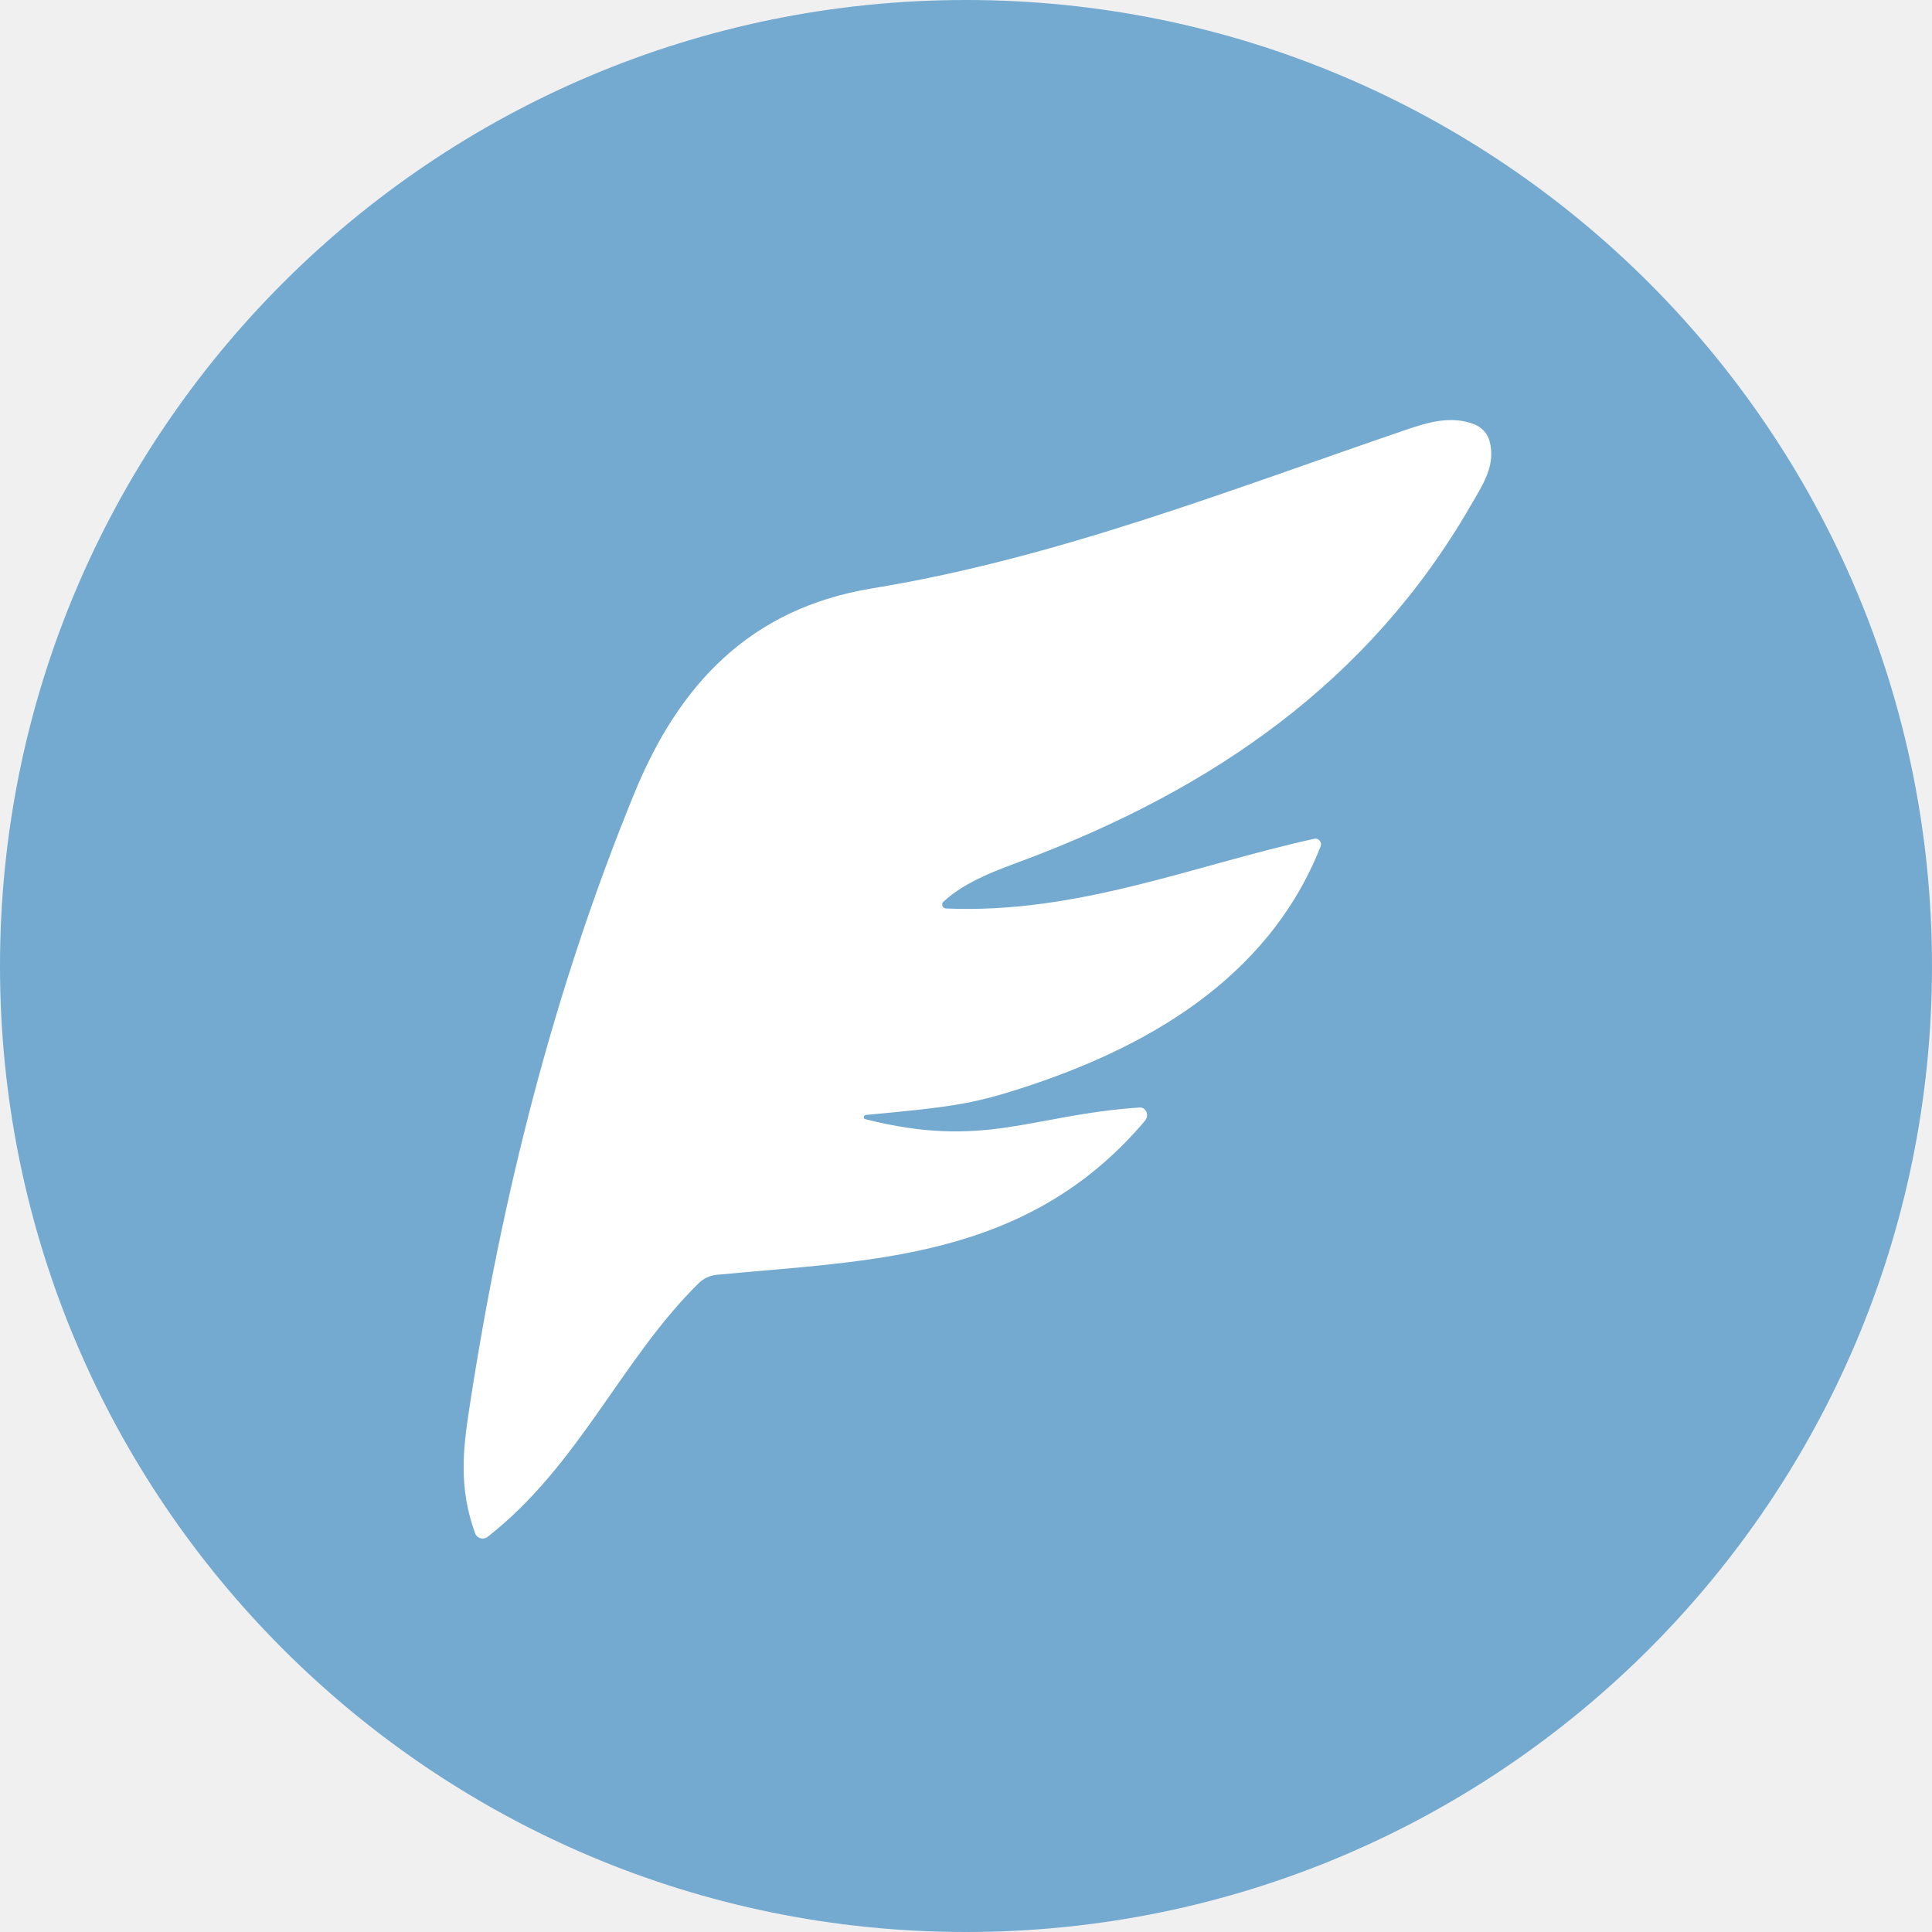
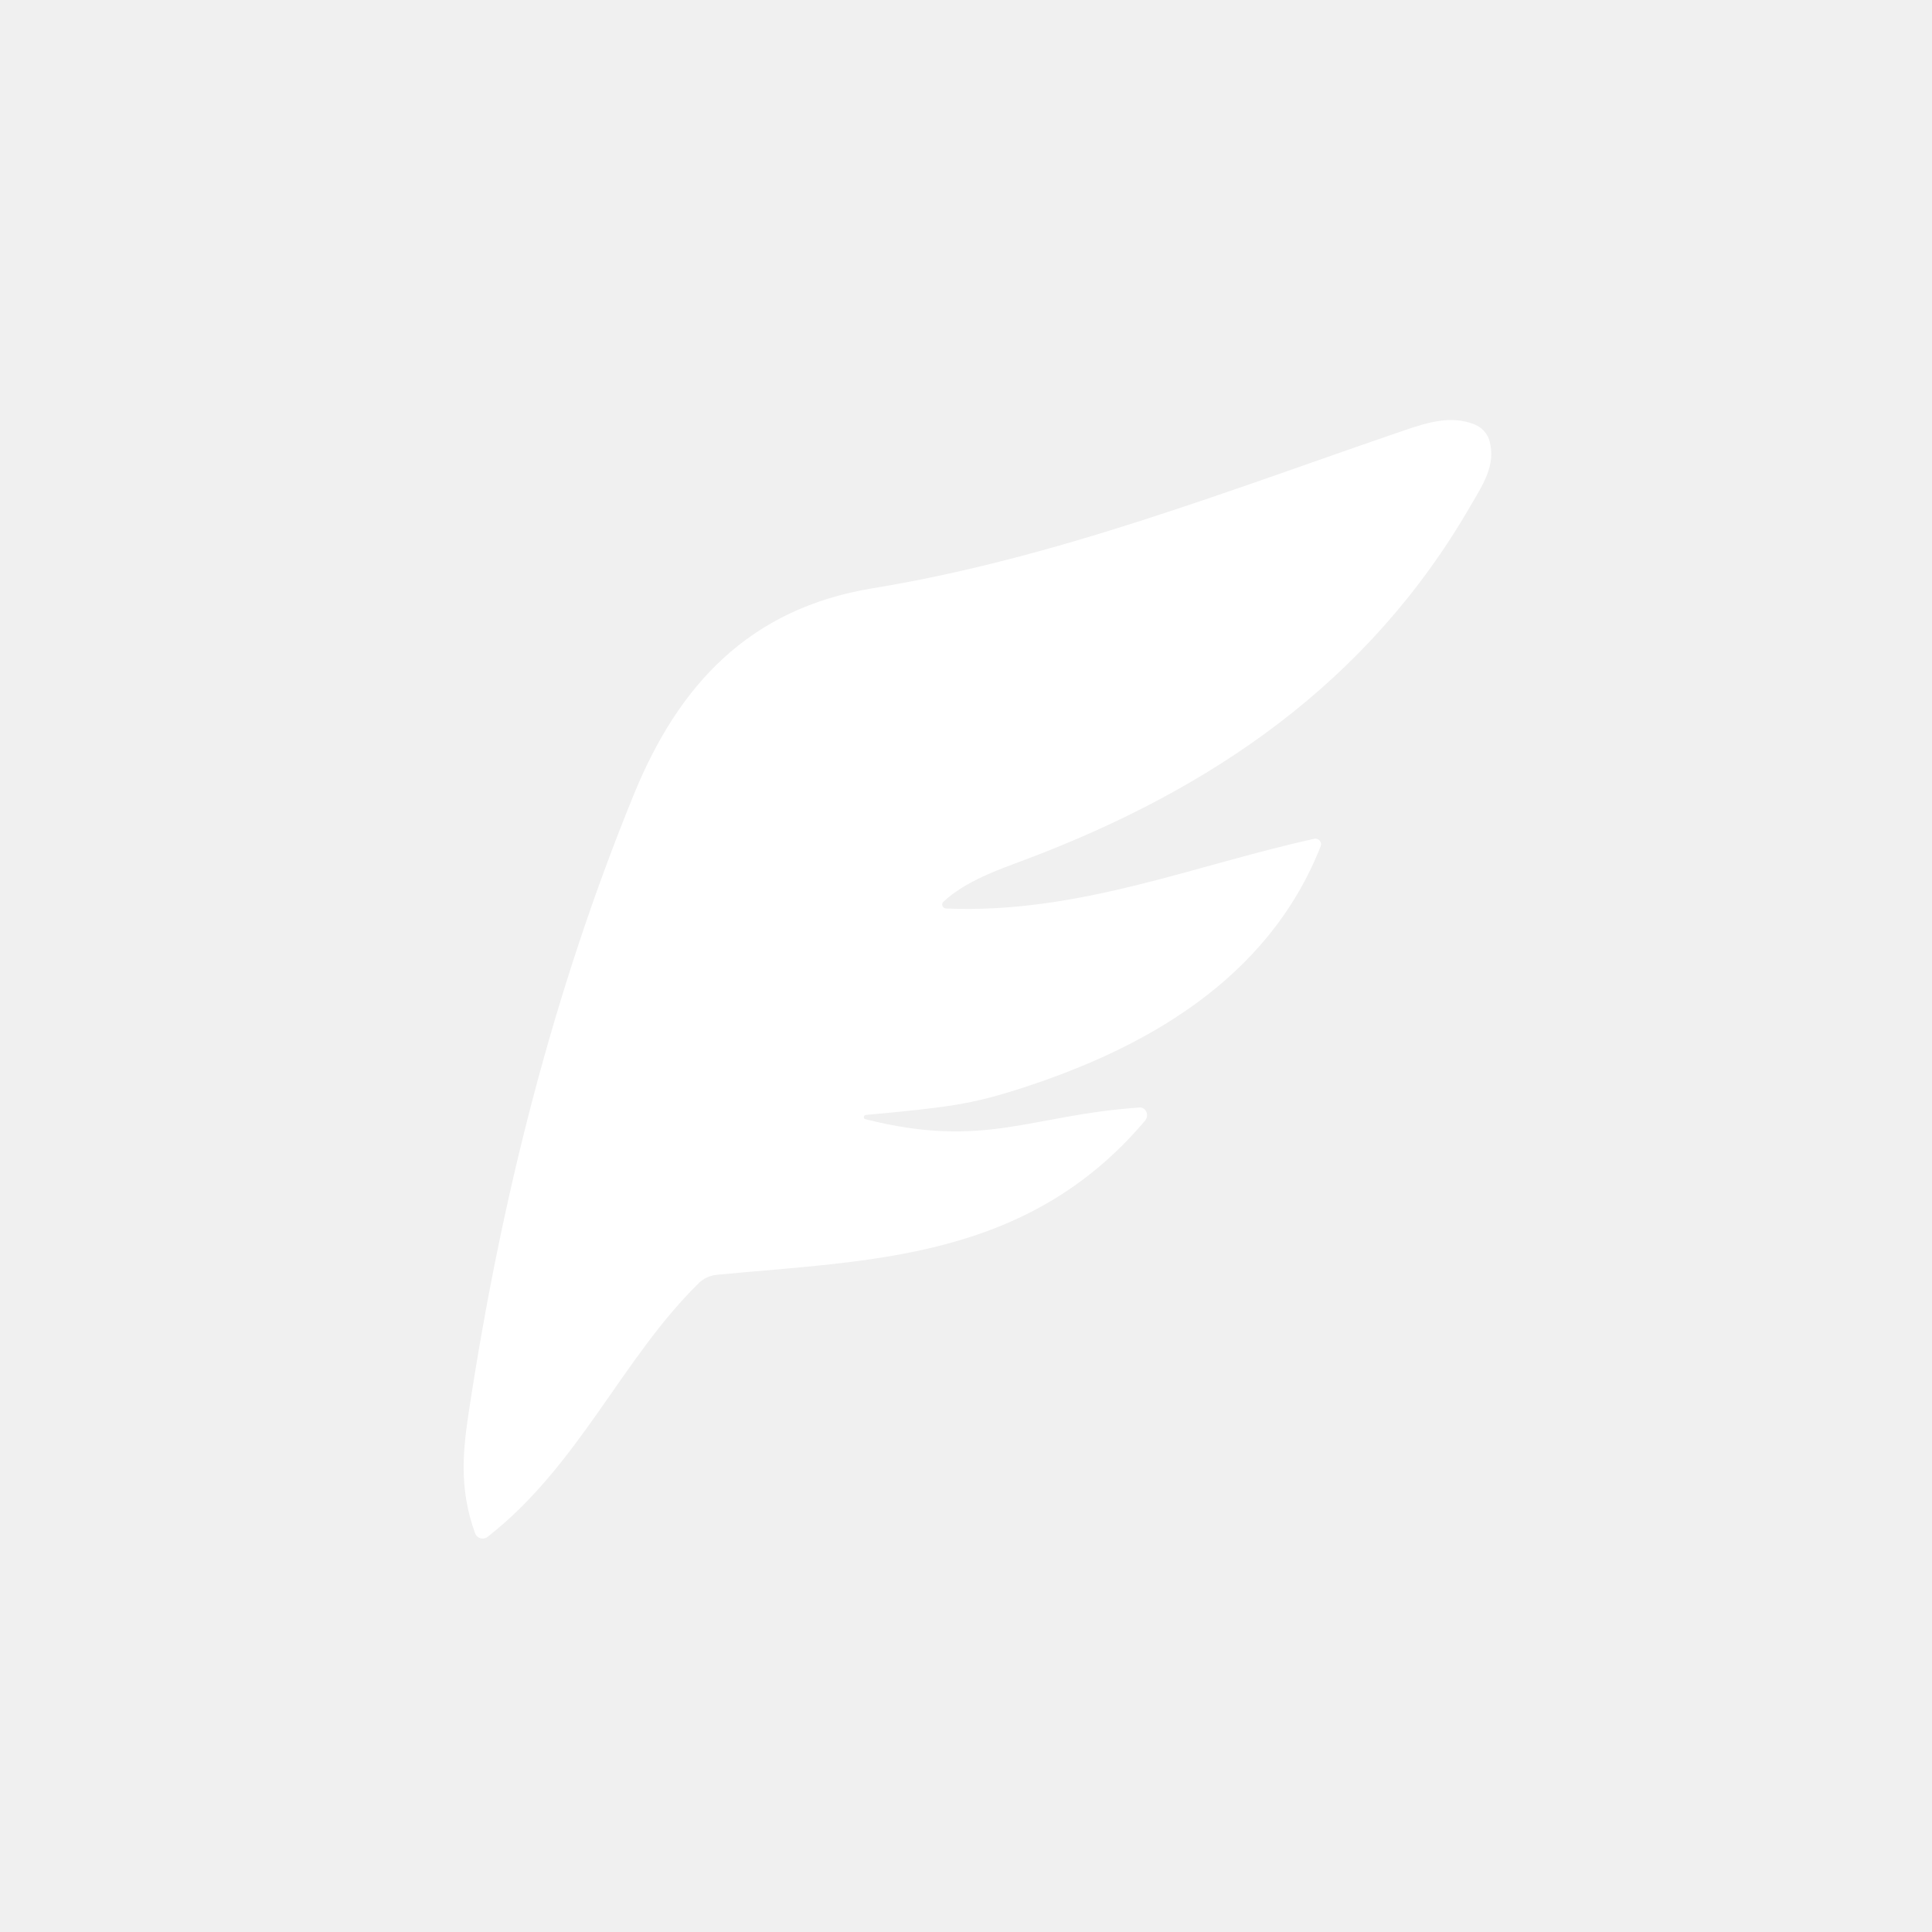
<svg xmlns="http://www.w3.org/2000/svg" id="Layer_1" data-name="Layer 1" viewBox="0 0 256 256">
  <defs>
    <style>
      .cls-1 {
        fill: #fff;
      }

      .cls-2 {
        fill: #74aad0;
      }
    </style>
  </defs>
-   <circle class="cls-2" cx="128" cy="128" r="128" />
  <path class="cls-1" d="M151.78,148.43c-15.72,18.66-36.72,18.54-56.82,20.49-.88,.09-1.72,.46-2.36,1.09-10.27,10.09-15.84,24.13-28,33.64-.55,.43-1.39,.2-1.63-.45-2.25-6.09-1.57-11.4-.81-16.39,4.26-28.02,11.13-55.4,21.88-81.66,5.83-14.23,15.13-24.51,31.59-27.2,24.36-3.98,47.33-13.03,70.58-20.97,2.96-1.01,6.05-1.96,9.13-.76,.97,.38,1.74,1.18,2.02,2.18,.91,3.25-.92,5.89-2.54,8.68-13.5,23.36-34.25,37.51-58.92,46.81-3.54,1.33-7.9,2.81-10.91,5.61-.32,.3-.08,.86,.35,.88,17.48,.74,32.76-5.7,48.82-9.24,.55-.12,1.04,.45,.84,.98-7.05,17.94-23.79,26.99-39.9,32.15-6.3,2.02-9.35,2.46-20.33,3.46-.37,.03-.41,.49-.11,.57,15.87,4,21.78-.55,36.34-1.55,.83-.06,1.3,1.02,.77,1.66Z" />
</svg>
